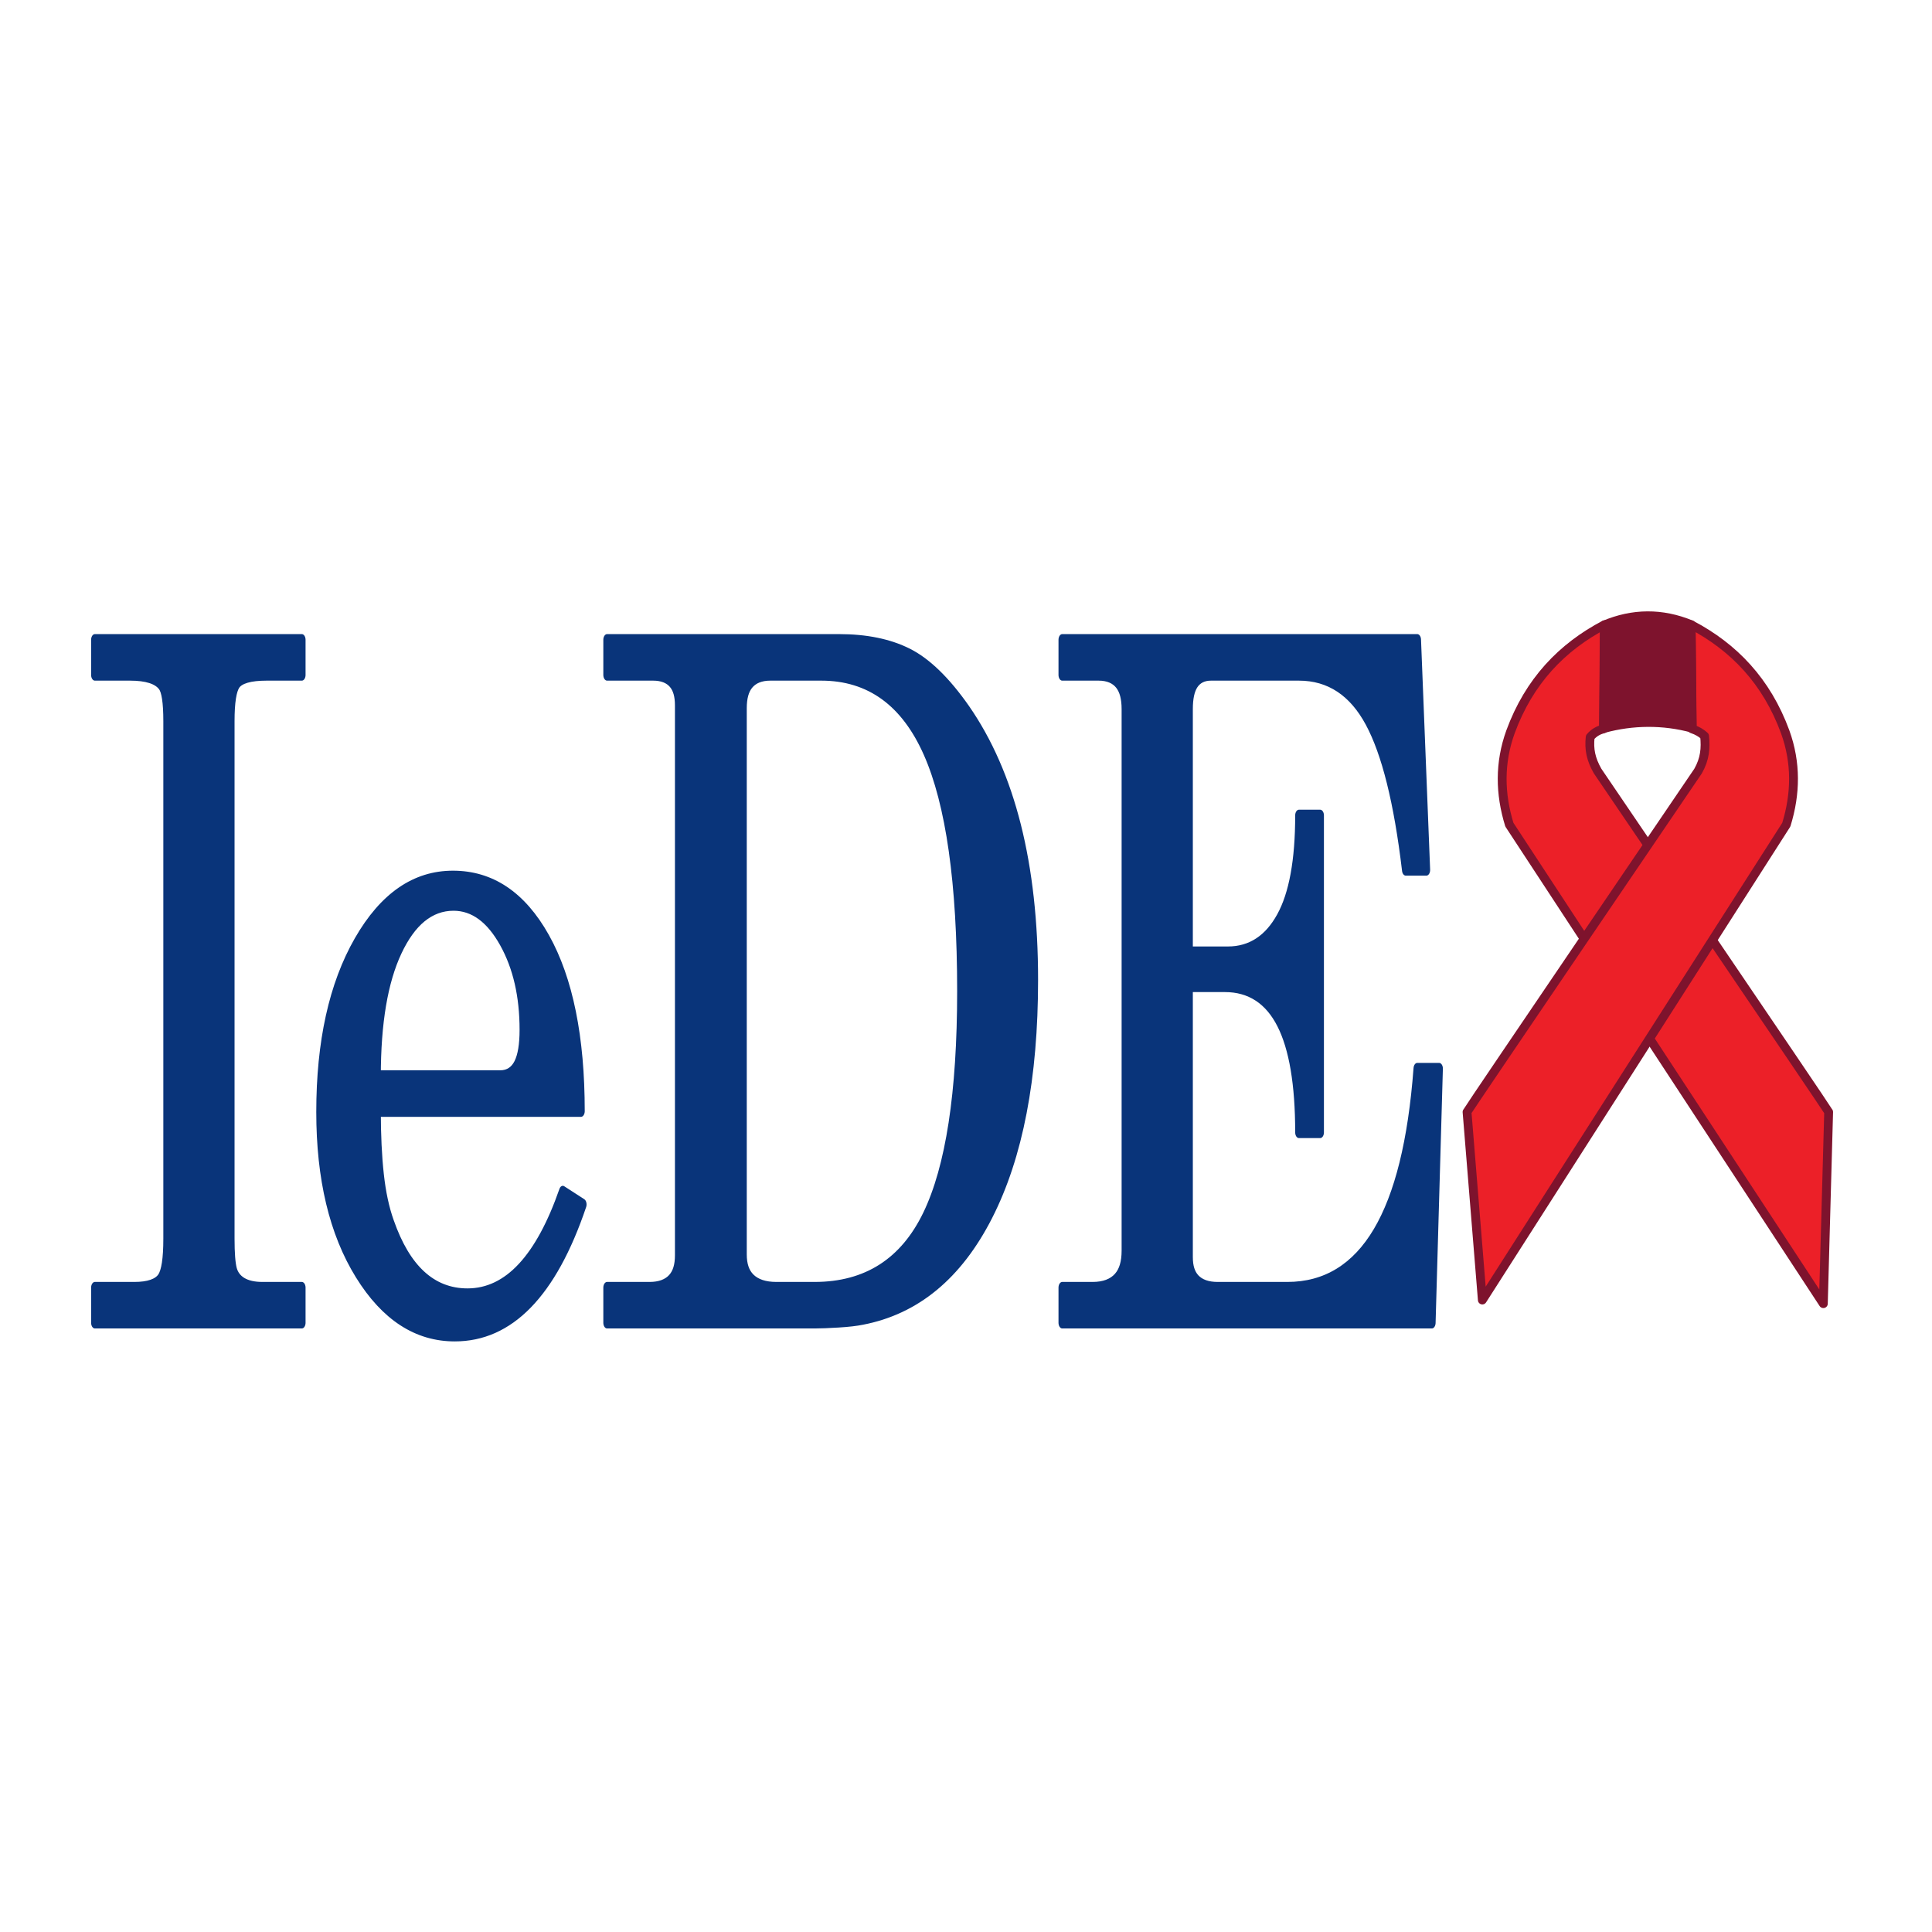
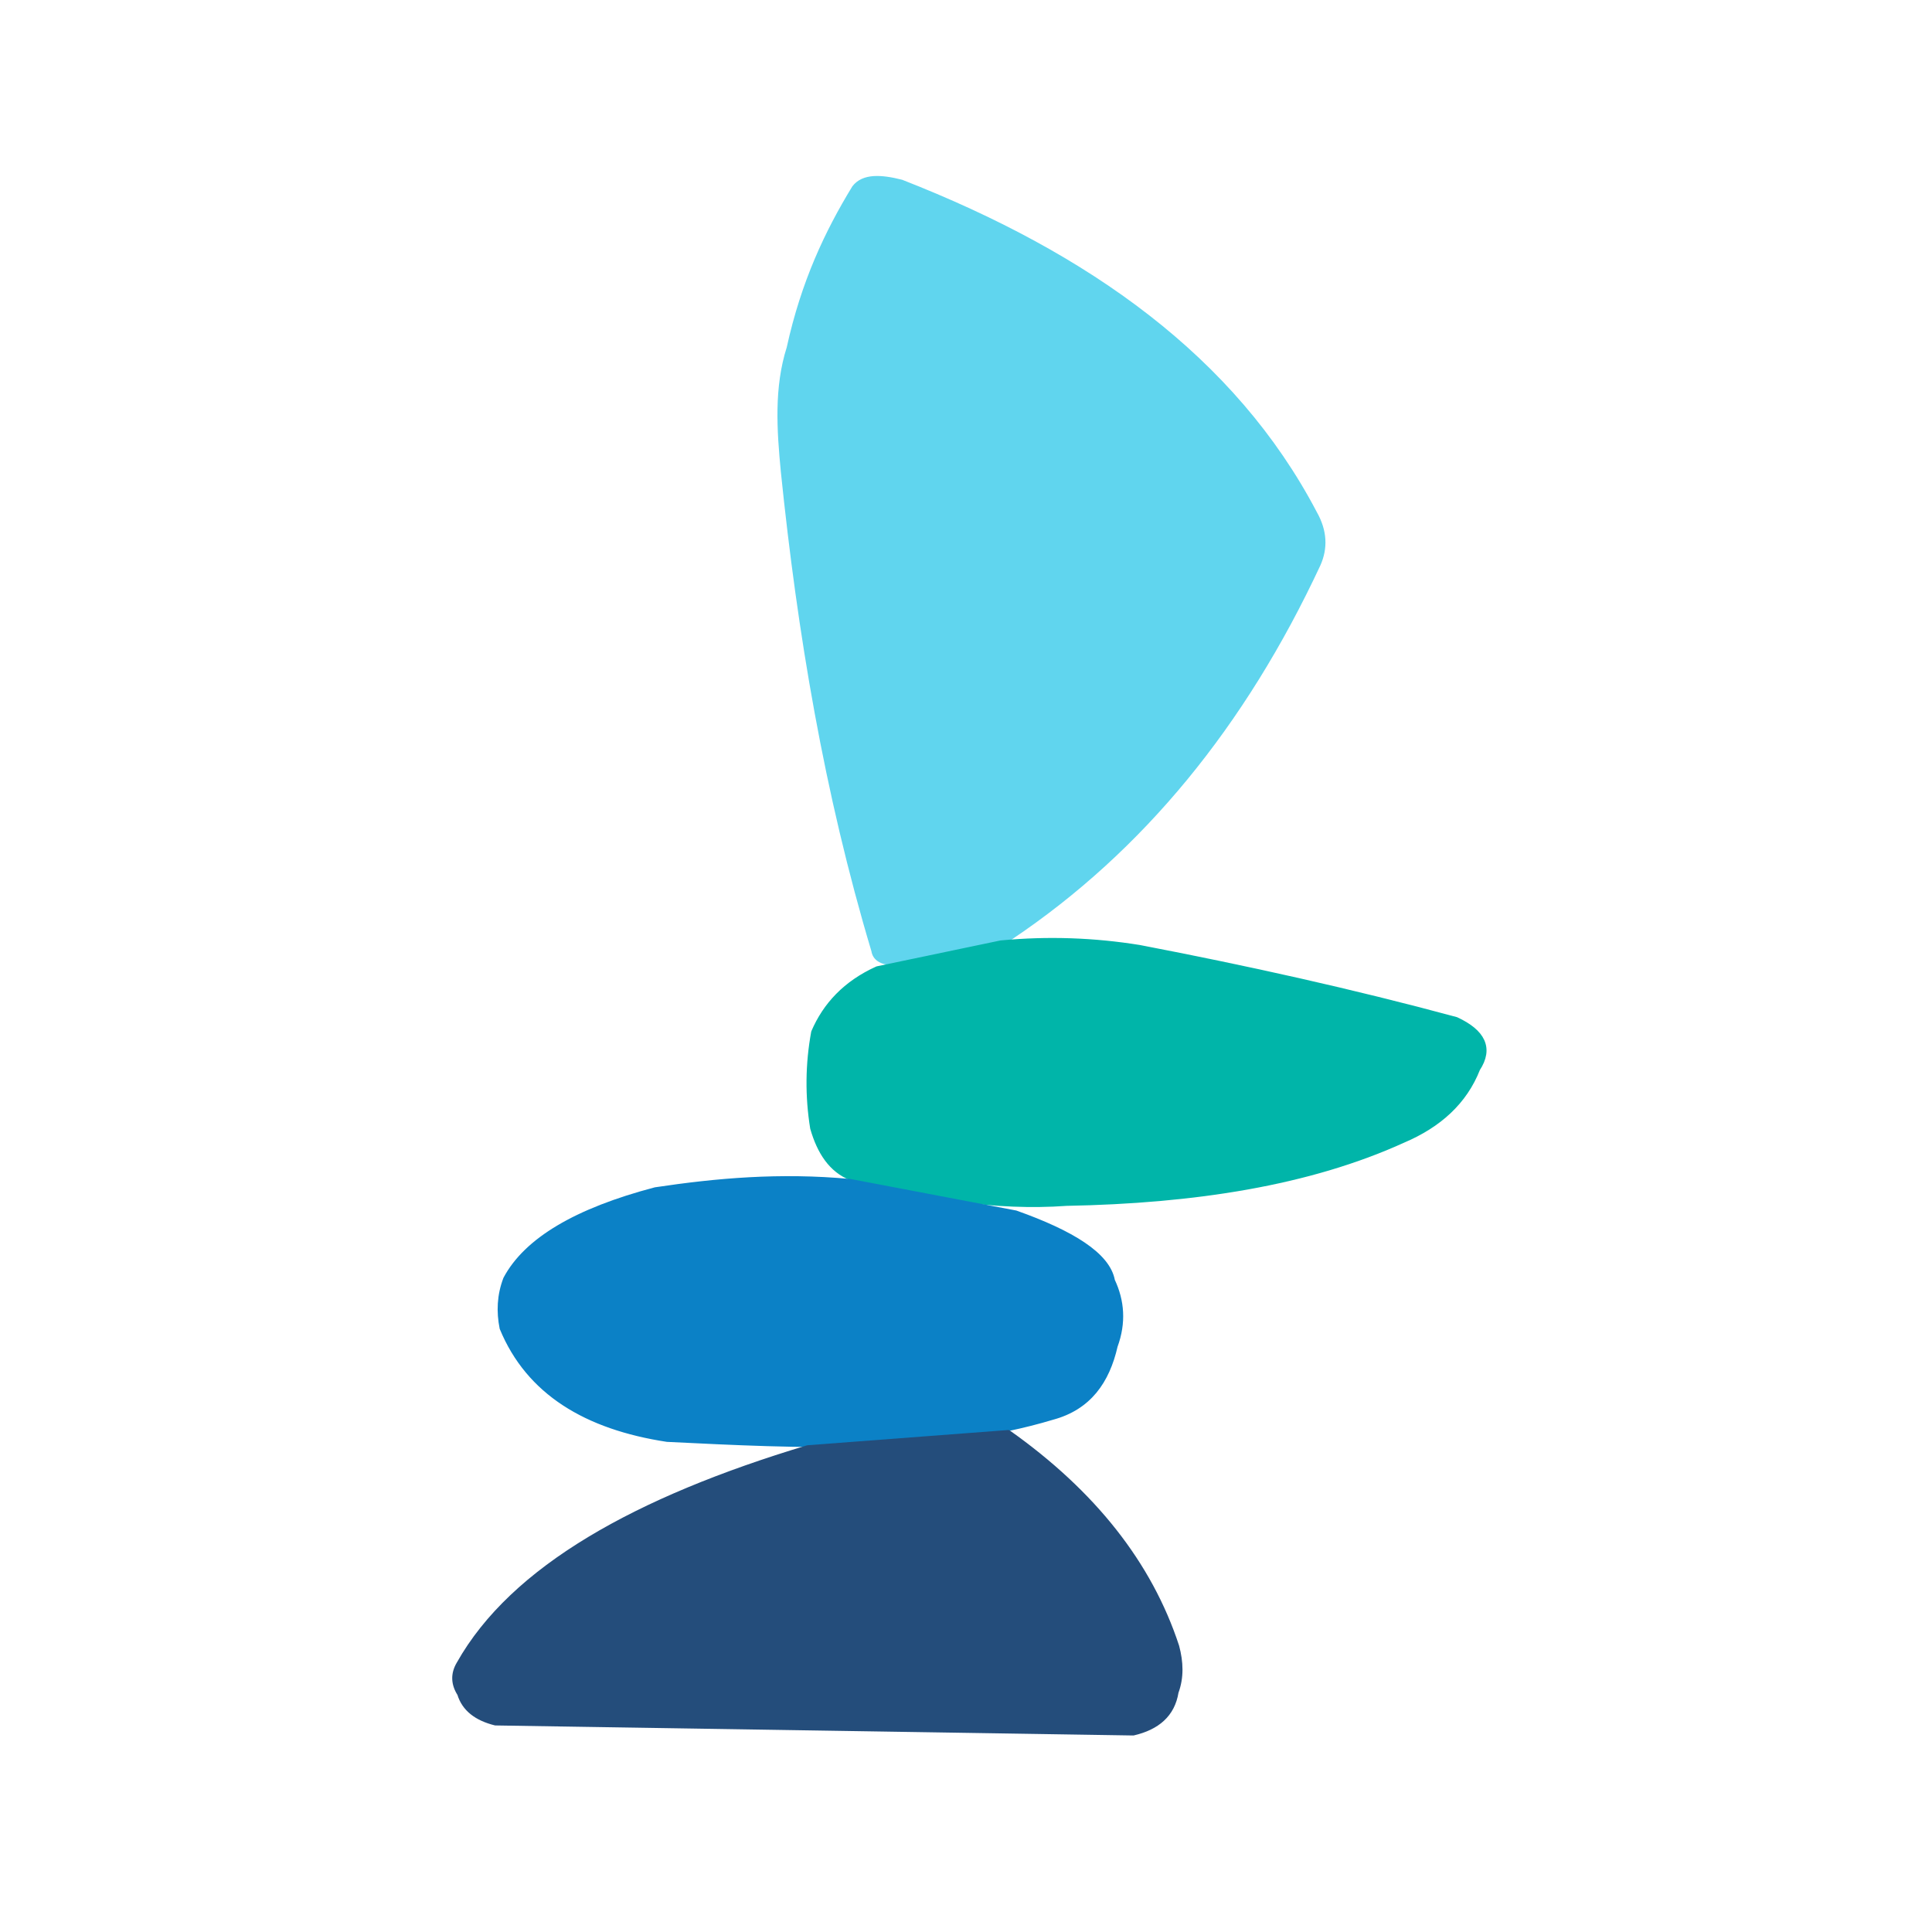
- <svg xmlns="http://www.w3.org/2000/svg" width="100%" height="100%" viewBox="0 0 100 100" version="1.1" xml:space="preserve" style="fill-rule:evenodd;clip-rule:evenodd;stroke-linejoin:round;stroke-miterlimit:2;">
-   <g transform="matrix(0.597008,0,0,0.909091,4.68873,5.34822)">
-     <path d="M0.371,32.545L0.371,30.545L18.313,30.545L18.313,32.545L15.261,32.545C13.858,32.545 12.99,32.711 12.657,33.045C12.324,33.378 12.157,34.088 12.157,35.176L12.157,64.641C12.157,65.483 12.227,66.079 12.368,66.43C12.648,67.096 13.49,67.43 14.893,67.43L18.313,67.43L18.313,69.429L0.371,69.429L0.371,67.43L3.791,67.43C4.984,67.43 5.755,67.254 6.106,66.903C6.457,66.553 6.632,65.798 6.632,64.641L6.632,35.176C6.632,34.088 6.474,33.404 6.159,33.124C5.738,32.738 4.826,32.545 3.423,32.545L0.371,32.545Z" style="fill:rgb(9,52,122);fill-rule:nonzero;stroke:rgb(9,52,122);stroke-width:0.65px;" />
-     <path d="M40.938,61.957L42.675,62.694C40.114,67.675 36.413,70.166 31.573,70.166C28.24,70.166 25.46,68.982 23.233,66.614C21.005,64.246 19.892,61.186 19.892,57.432C19.892,53.469 20.979,50.241 23.154,47.751C25.329,45.26 28.082,44.015 31.415,44.015C34.782,44.015 37.474,45.199 39.491,47.567C41.508,49.935 42.517,53.206 42.517,57.38L24.838,57.38C24.838,58.748 24.925,59.958 25.101,61.01C25.276,62.063 25.574,62.975 25.995,63.746C27.433,66.447 29.661,67.798 32.678,67.798C36.115,67.798 38.869,65.851 40.938,61.957ZM24.838,55.38L35.519,55.38C36.852,55.38 37.518,54.503 37.518,52.75C37.518,50.785 36.931,49.11 35.756,47.725C34.58,46.339 33.151,45.646 31.467,45.646C29.503,45.646 27.907,46.506 26.679,48.225C25.452,49.943 24.838,52.329 24.838,55.38Z" style="fill:rgb(9,52,122);fill-rule:nonzero;stroke:rgb(9,52,122);stroke-width:0.65px;" />
-     <path d="M44.779,32.545L44.779,30.545L64.879,30.545C67.264,30.545 69.281,30.817 70.93,31.361C72.578,31.905 74.245,32.966 75.928,34.544C79.857,38.262 81.821,43.384 81.821,49.908C81.821,55.451 80.515,59.905 77.901,63.273C75.288,66.64 71.631,68.622 66.931,69.218C66.405,69.289 65.712,69.341 64.852,69.376C63.993,69.411 63.3,69.429 62.774,69.429L44.779,69.429L44.779,67.43L48.462,67.43C50.146,67.43 50.988,66.816 50.988,65.588L50.988,34.281C50.988,33.124 50.251,32.545 48.778,32.545L44.779,32.545ZM63.353,32.545L58.933,32.545C57.355,32.545 56.565,33.176 56.565,34.439L56.565,65.535C56.565,66.798 57.53,67.43 59.459,67.43L62.774,67.43C67.229,67.43 70.456,66.07 72.456,63.352C74.455,60.633 75.455,56.363 75.455,50.54C75.455,44.366 74.473,39.823 72.508,36.912C70.544,34.001 67.492,32.545 63.353,32.545Z" style="fill:rgb(9,52,122);fill-rule:nonzero;stroke:rgb(9,52,122);stroke-width:0.65px;" />
-     <path d="M84.242,32.545L84.242,30.545L115.022,30.545L115.812,43.647L114.023,43.647C113.321,39.753 112.251,36.93 110.813,35.176C109.375,33.422 107.358,32.545 104.762,32.545L97.133,32.545C95.87,32.545 95.239,33.194 95.239,34.492L95.239,48.33L98.606,48.33C100.535,48.33 102.044,47.681 103.131,46.383C104.218,45.085 104.762,43.138 104.762,40.543L106.604,40.543L106.604,58.59L104.762,58.59C104.762,53.048 102.622,50.277 98.343,50.277L95.239,50.277L95.239,65.693C95.239,66.851 96.063,67.43 97.711,67.43L103.762,67.43C110.322,67.43 114.075,63.273 115.022,54.959L116.917,54.959L116.285,69.429L84.242,69.429L84.242,67.43L86.872,67.43C88.767,67.43 89.714,66.728 89.714,65.325L89.714,34.492C89.714,33.194 88.942,32.545 87.399,32.545L84.242,32.545Z" style="fill:rgb(9,52,122);fill-rule:nonzero;stroke:rgb(9,52,122);stroke-width:0.65px;" />
+ <svg xmlns="http://www.w3.org/2000/svg" width="100%" height="100%" viewBox="0 0 300 300" version="1.1" xml:space="preserve" style="fill-rule:evenodd;clip-rule:evenodd;stroke-linecap:round;stroke-linejoin:round;stroke-miterlimit:1.5;">
+   <g transform="matrix(1,0,0,1,26.8287,18.5819)">
+     <path d="M108.97,129.001C101.626,104.476 97.483,79.628 94.917,54.622C94.293,48.109 93.866,41.624 95.819,35.48C98.064,25.245 101.746,17.508 105.93,10.646C107.292,8.854 109.99,9.021 113.117,9.813C141.999,21.108 164.641,37.226 177.192,61.146C178.785,63.949 178.832,66.547 177.747,68.994C166.143,93.867 150.329,113.248 129.971,126.904L112.369,130.806C110.218,130.85 109.146,130.209 108.97,129.001" style="fill:rgb(96,213,238);stroke:rgb(96,213,238);stroke-width:1px;" />
  </g>
-   <g id="Ribbon" transform="matrix(0.909091,0,0,0.909091,4.54545,4.54545)">
-     <g transform="matrix(-1.0053,0,0,1,178.155,0)">
-       <path d="M78.623,58.311C78.722,58.106 91.71,38.898 91.71,38.898C92.098,38.209 92.2,37.658 92.129,36.969C91.929,36.725 91.673,36.573 91.37,36.5L91.31,30.566C93.729,31.842 95.587,33.781 96.642,36.67C97.274,38.431 97.245,40.193 96.705,41.954L78.923,69.226L78.623,58.311" style="fill:rgb(236,32,40);stroke:rgb(126,19,45);stroke-width:0.5px;stroke-linecap:round;stroke-miterlimit:1.5;" />
+   <g transform="matrix(1,0,0,1,26.8287,18.5819)">
+     <g id="Layer1">
+       <path d="M109.428,131.958L128.59,127.949C135.945,127.248 143.102,127.525 150.087,128.652C166.646,131.83 183.066,135.461 199.254,139.837C203.329,141.731 204.585,144.199 202.517,147.344C200.526,152.427 196.573,156.025 190.996,158.393C176.391,165.039 158.575,167.792 138.793,168.163C127.697,168.967 116.531,167.042 105.342,164.202C102.326,163.006 100.531,160.258 99.471,156.575C98.674,151.624 98.718,146.673 99.625,141.722C101.423,137.537 104.531,134.18 109.428,131.958" style="fill:rgb(0,181,169);stroke:rgb(0,181,169);stroke-width:1px;" />
    </g>
-     <g transform="matrix(1.0053,0,0,1,-0.512362,0)">
-       <path d="M78.623,58.311C78.722,58.106 91.71,38.898 91.71,38.898C92.098,38.209 92.146,37.596 92.076,36.907C91.891,36.735 91.661,36.596 91.37,36.5L91.31,30.566C93.729,31.842 95.587,33.781 96.642,36.67C97.274,38.431 97.245,40.193 96.705,41.954L79.489,69.019L78.623,58.311" style="fill:rgb(236,32,40);stroke:rgb(126,19,45);stroke-width:0.5px;stroke-linecap:round;stroke-miterlimit:1.5;" />
+   </g>
+   <g transform="matrix(1,0,0,1,26.8287,18.5819)">
+     <g id="Layer2">
+       <path d="M51.806,180.039C54.982,174.087 62.7,169.499 74.96,166.275C84.451,164.853 94.261,163.976 105.179,164.989L130.856,169.873C139.537,172.956 145.098,176.372 145.8,180.307C147.282,183.448 147.544,186.79 146.226,190.394C144.985,195.843 142.174,199.877 136.564,201.389C118.437,206.845 97.607,205.84 76.768,204.811C64.249,202.9 55.348,197.545 51.246,187.62C50.744,185.093 50.839,182.566 51.806,180.039" style="fill:rgb(11,129,198);stroke:rgb(11,129,198);stroke-width:1px;" />
    </g>
-     <path d="M86.339,30.583C87.955,29.898 89.624,29.876 91.29,30.567L91.35,36.464C89.697,36.016 87.952,36.03 86.3,36.483L86.339,30.583Z" style="fill:rgb(126,19,45);stroke:rgb(126,19,45);stroke-width:0.5px;stroke-linecap:round;stroke-miterlimit:1.5;" />
+   </g>
+   <g transform="matrix(1,0,0,1,26.8287,18.5819)">
+     <g id="Layer3">
+       <path d="M149.136,250.403L50.109,248.845C47.268,248.138 45.36,246.723 44.662,244.393C43.708,242.904 43.61,241.382 44.546,239.819C52.873,225.024 72.077,214.307 98.605,206.334L129.713,203.974C142.833,213.273 151.583,224.292 155.782,237.101C156.426,239.514 156.519,241.871 155.681,244.135C155.129,247.597 152.787,249.552 149.136,250.403" style="fill:rgb(36,77,123);stroke:rgb(36,77,123);stroke-width:1px;" />
+     </g>
  </g>
</svg>
